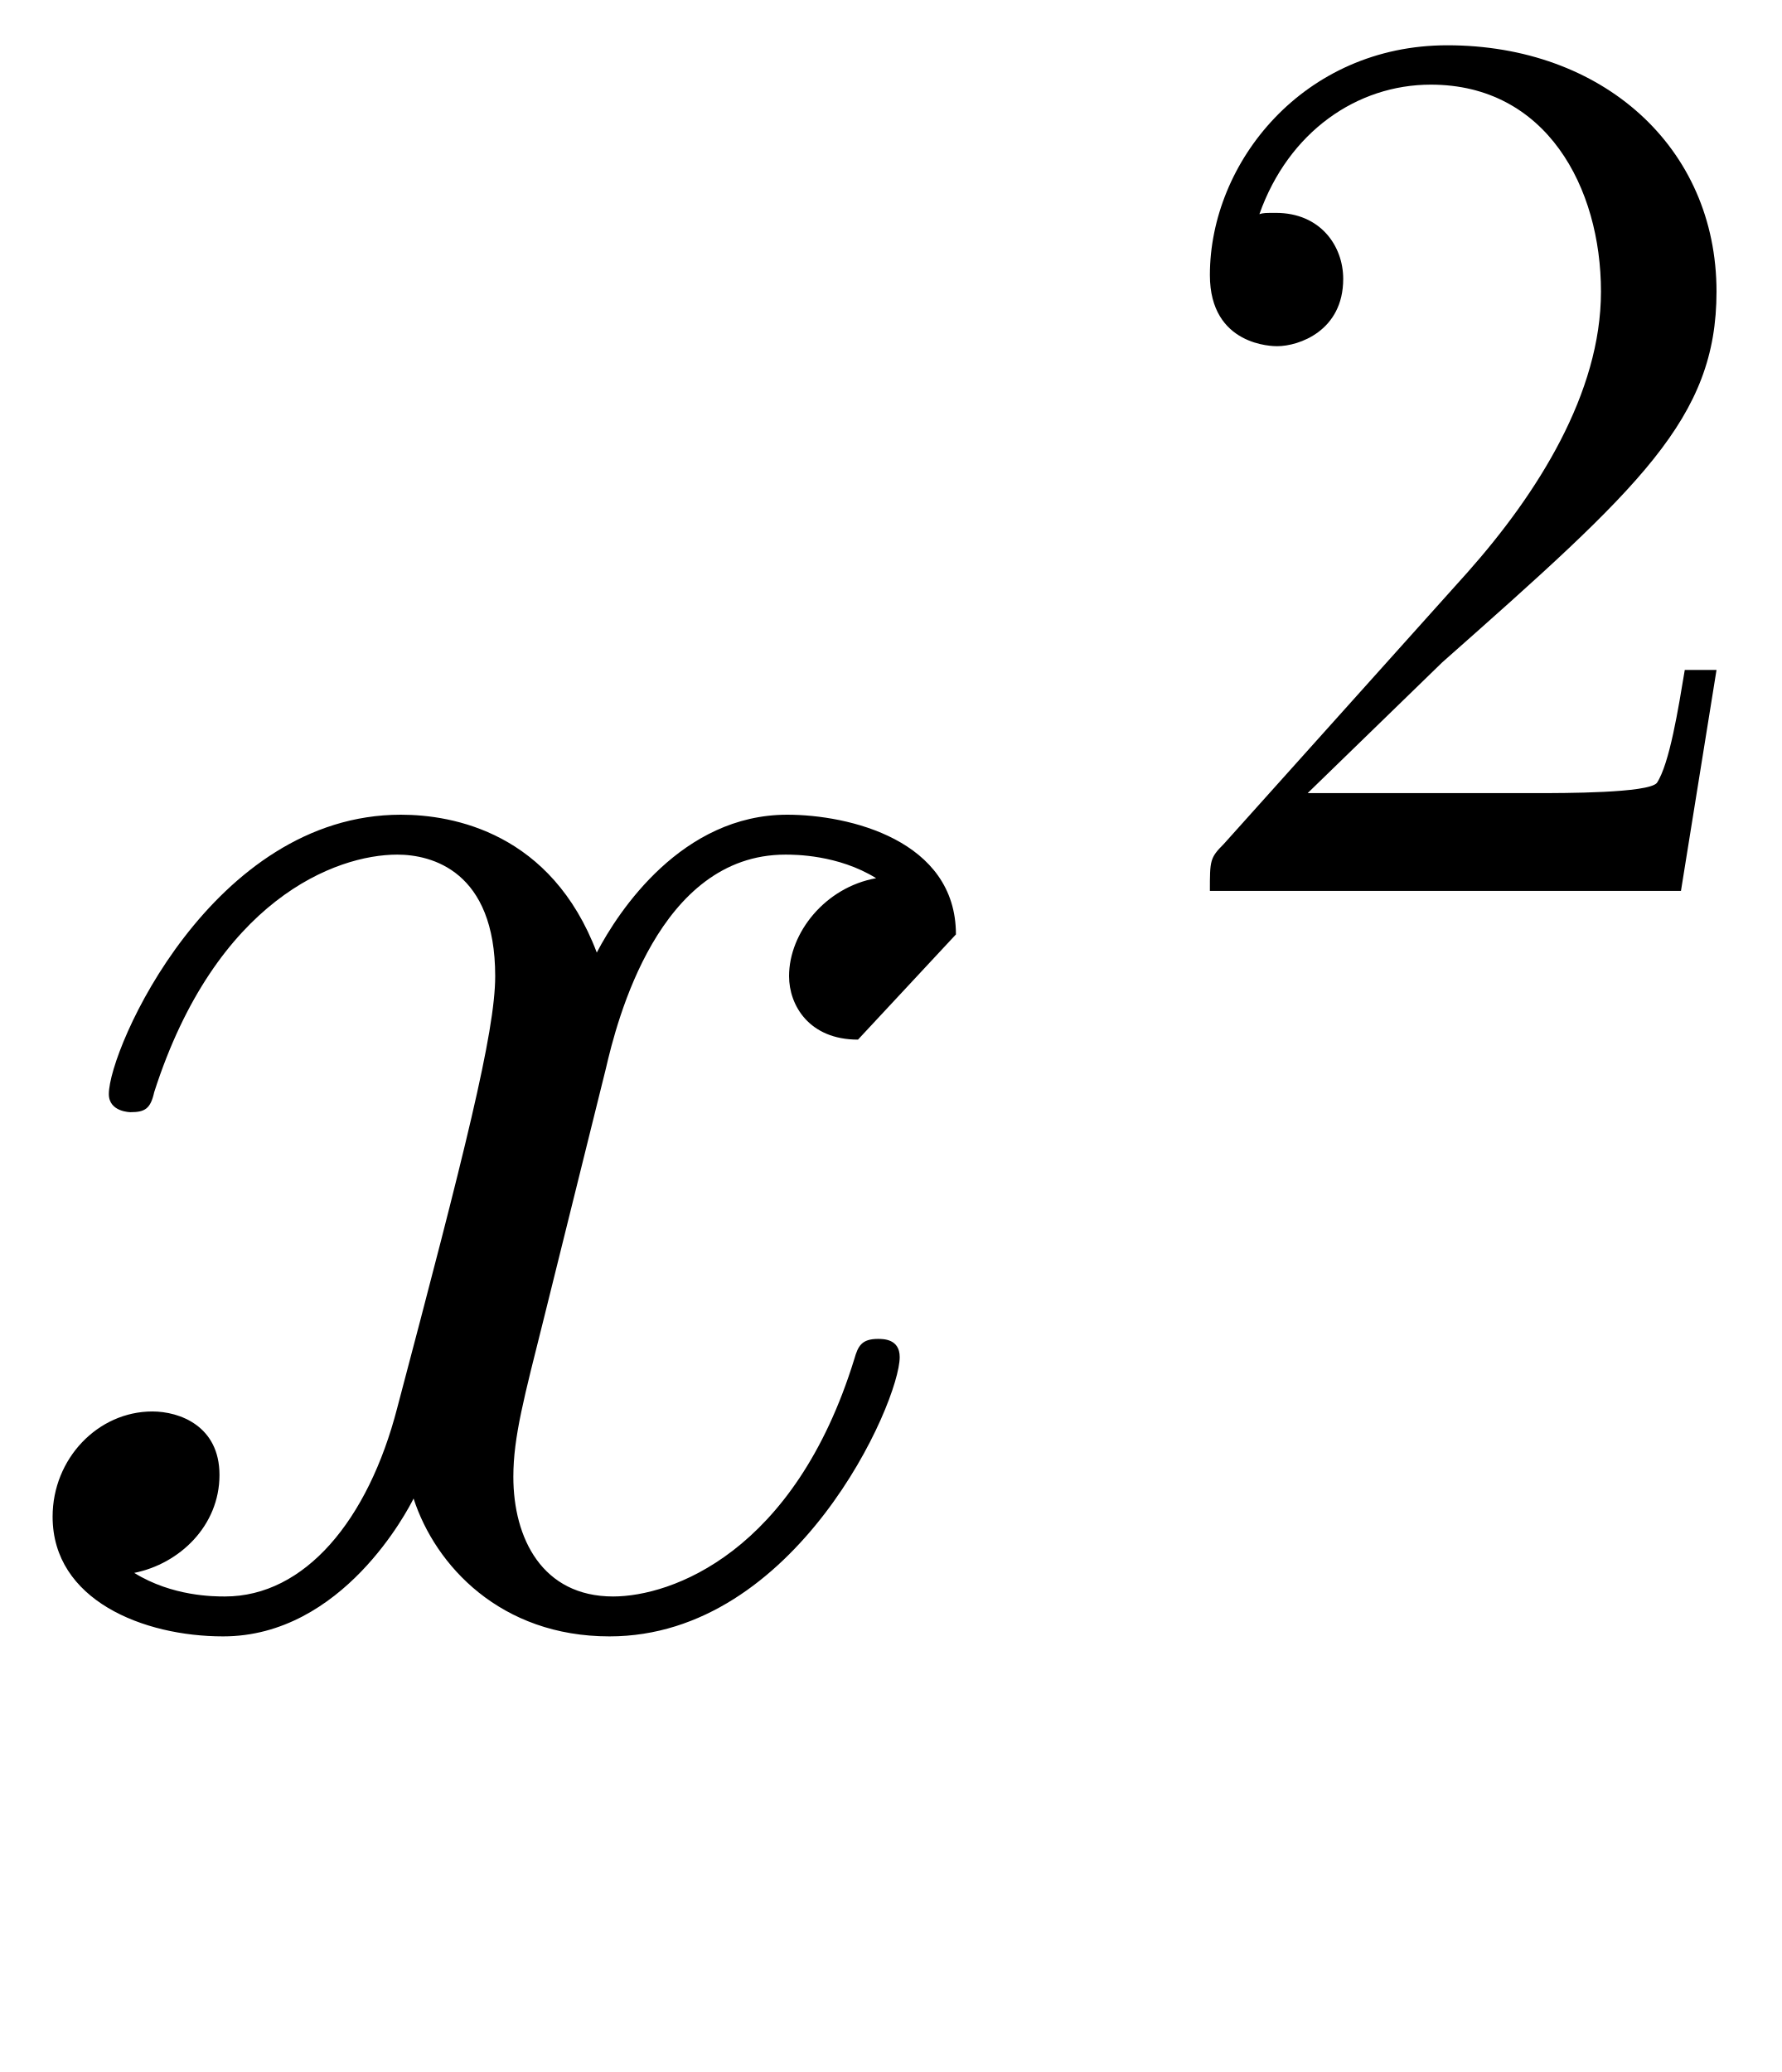
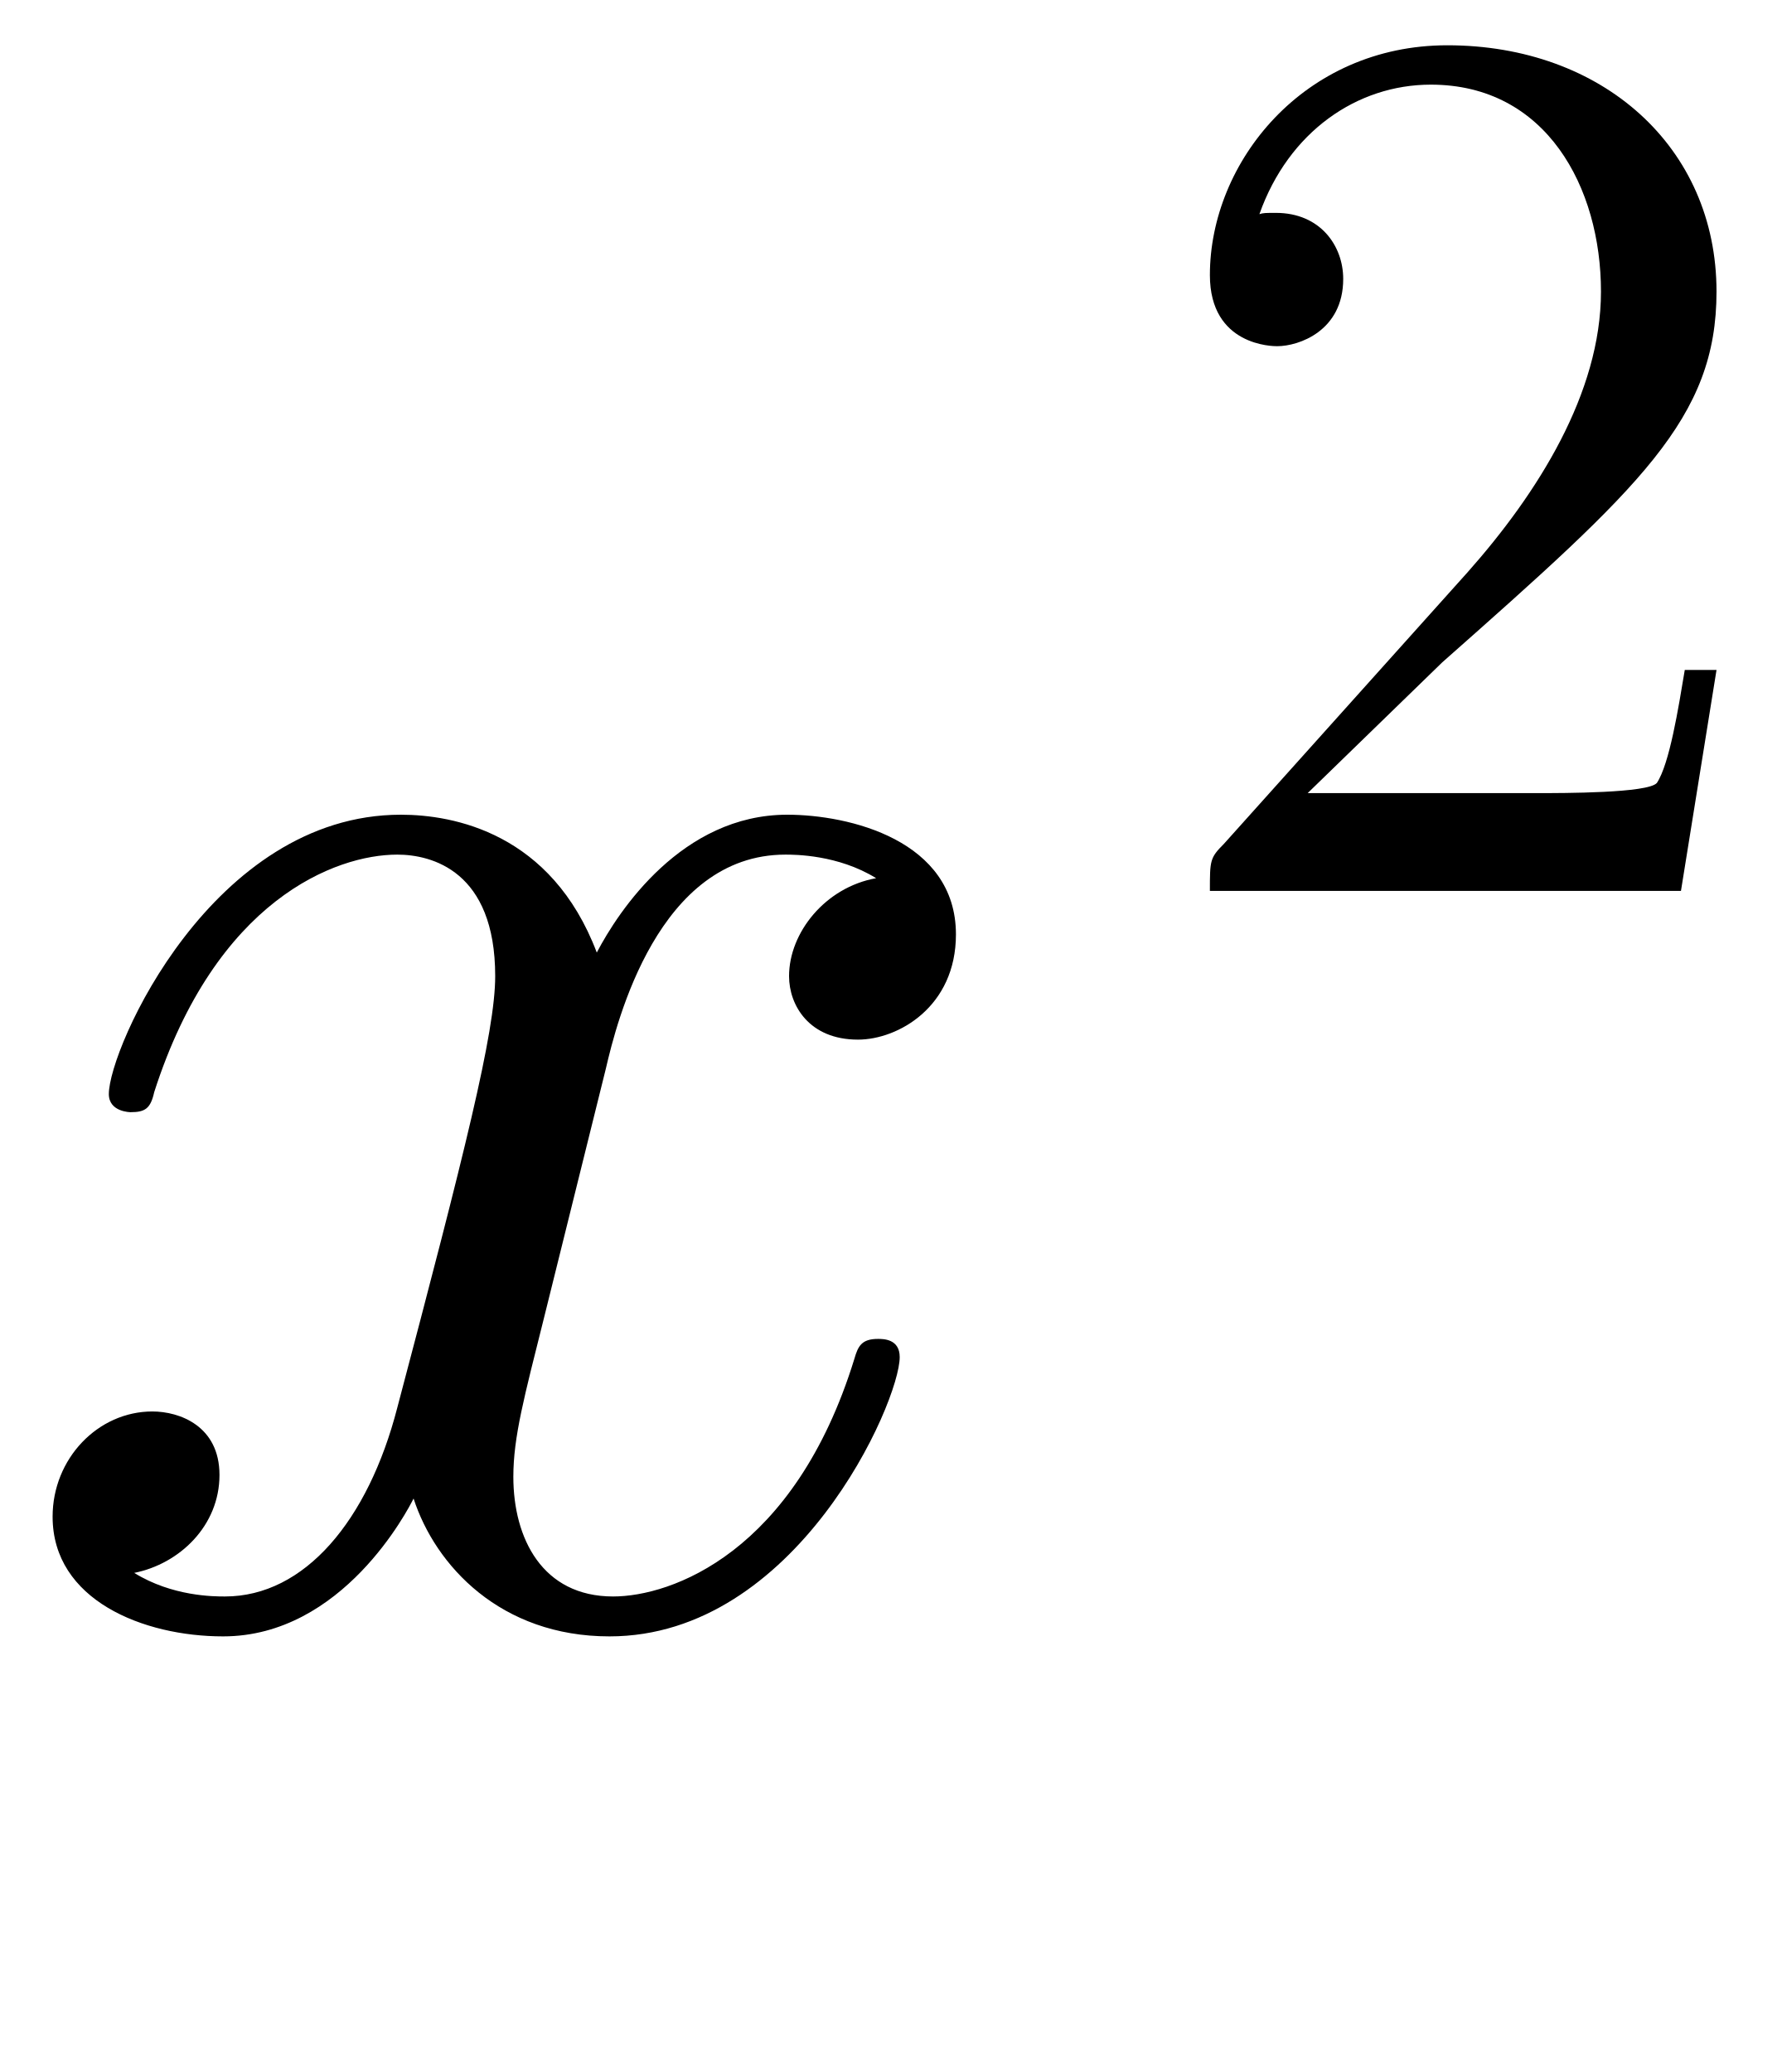
<svg xmlns="http://www.w3.org/2000/svg" viewBox="0 0 982 1140" width="0.98em" height="1.14em">
-   <path d="M527 514C527 462 468 448 434 448C376 448 341 501 329 524C304 458 250 448 221 448C117 448 60 577 60 602C60 612 72 612 72 612C80 612 83 610 85 601C119 495 185 470 219 470C238 470 273 479 273 537C273 568 256 635 219 775C203 837 168 879 124 879C118 879 95 879 74 866C99 861 121 840 121 812C121 785 99 777 84 777C54 777 29 803 29 835C29 881 79 901 123 901C189 901 225 831 228 825C240 862 276 901 336 901C439 901 496 772 496 747C496 737 487 737 484 737C475 737 473 741 471 748C438 855 370 879 338 879C299 879 283 847 283 813C283 791 289 769 300 725L334 588C340 562 363 470 433 470C438 470 462 470 483 483C455 488 435 513 435 537C435 553 446 572 473 572Z" />
+   <path d="M527 514C527 462 468 448 434 448C376 448 341 501 329 524C304 458 250 448 221 448C117 448 60 577 60 602C60 612 72 612 72 612C80 612 83 610 85 601C119 495 185 470 219 470C238 470 273 479 273 537C273 568 256 635 219 775C203 837 168 879 124 879C118 879 95 879 74 866C99 861 121 840 121 812C121 785 99 777 84 777C54 777 29 803 29 835C29 881 79 901 123 901C189 901 225 831 228 825C240 862 276 901 336 901C439 901 496 772 496 747C496 737 487 737 484 737C475 737 473 741 471 748C438 855 370 879 338 879C299 879 283 847 283 813C283 791 289 769 300 725L334 588C340 562 363 470 433 470C438 470 462 470 483 483C455 488 435 513 435 537C435 553 446 572 473 572C495 572 527 554 527 514Z" />
  <path d="M946.3 368.2L928.8 368.2C925.3 389.2 920.4 420 913.4 430.5C908.5 436.1 862.3 436.1 846.9 436.1L720.9 436.1L795.1 364C904.3 267.4 946.3 229.6 946.3 159.6C946.3 79.8 883.3 23.8 797.9 23.8C718.8 23.8 667 88.2 667 150.5C667 189.7 702 189.7 704.1 189.7C716 189.7 740.5 181.3 740.5 152.6C740.5 134.4 727.9 116.2 703.4 116.2C697.8 116.2 696.4 116.2 694.3 116.9C710.4 71.4 748.2 45.5 788.8 45.5C852.5 45.5 882.6 102.2 882.6 159.6C882.6 215.6 847.6 270.9 809.1 314.3L674.7 464.1C667 471.8 667 473.2 667 490L926.7 490Z" />
</svg>
